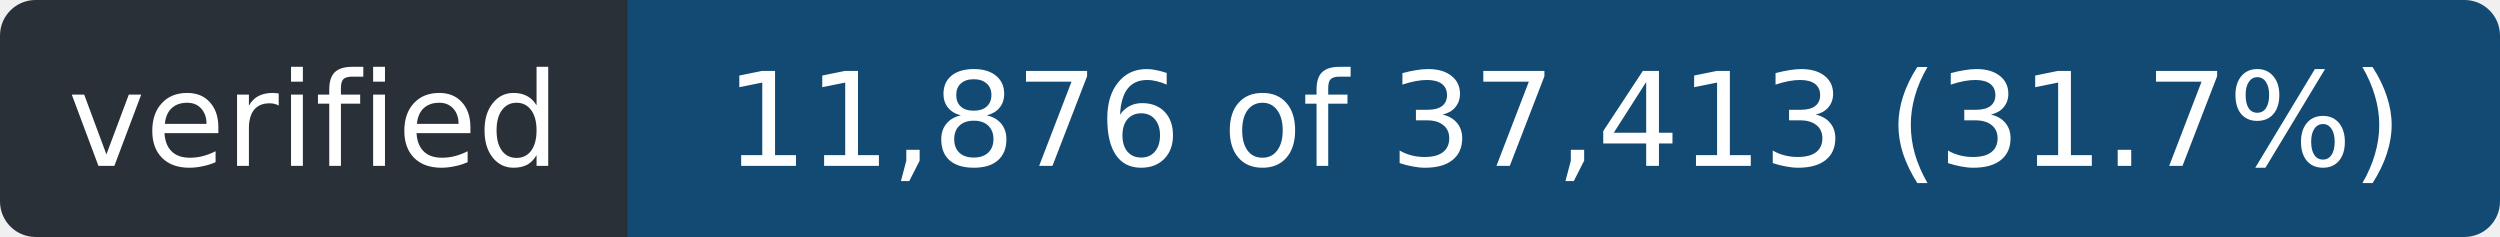
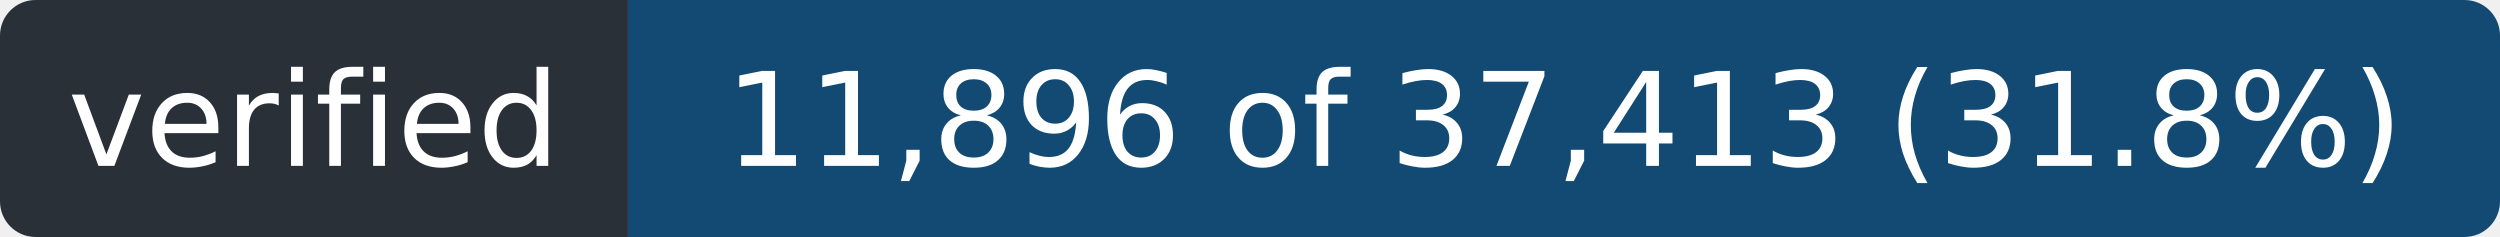
- <svg xmlns="http://www.w3.org/2000/svg" width="211" height="20" role="img" aria-label="verified: 11,876 of 37,413 (31.7%)">
+ <svg xmlns="http://www.w3.org/2000/svg" width="211" height="20" role="img" aria-label="verified: 11,896 of 37,413 (31.8%)">
  <clipPath id="r">
    <rect width="211" height="20" rx="3" />
  </clipPath>
  <g clip-path="url(#r)">
    <rect width="53" height="20" fill="#2a3038" />
    <rect x="53" width="158" height="20" fill="#124a73" />
  </g>
  <g fill="#fff" font-family="Verdana,Geneva,DejaVu Sans,sans-serif" font-size="11" text-anchor="middle">
    <text x="26.5" y="14" textLength="41">verified</text>
-     <text x="132.0" y="14" textLength="146">11,876 of 37,413 (31.7%)</text>
+     <text x="132.0" y="14" textLength="146">11,896 of 37,413 (31.8%)</text>
  </g>
</svg>
